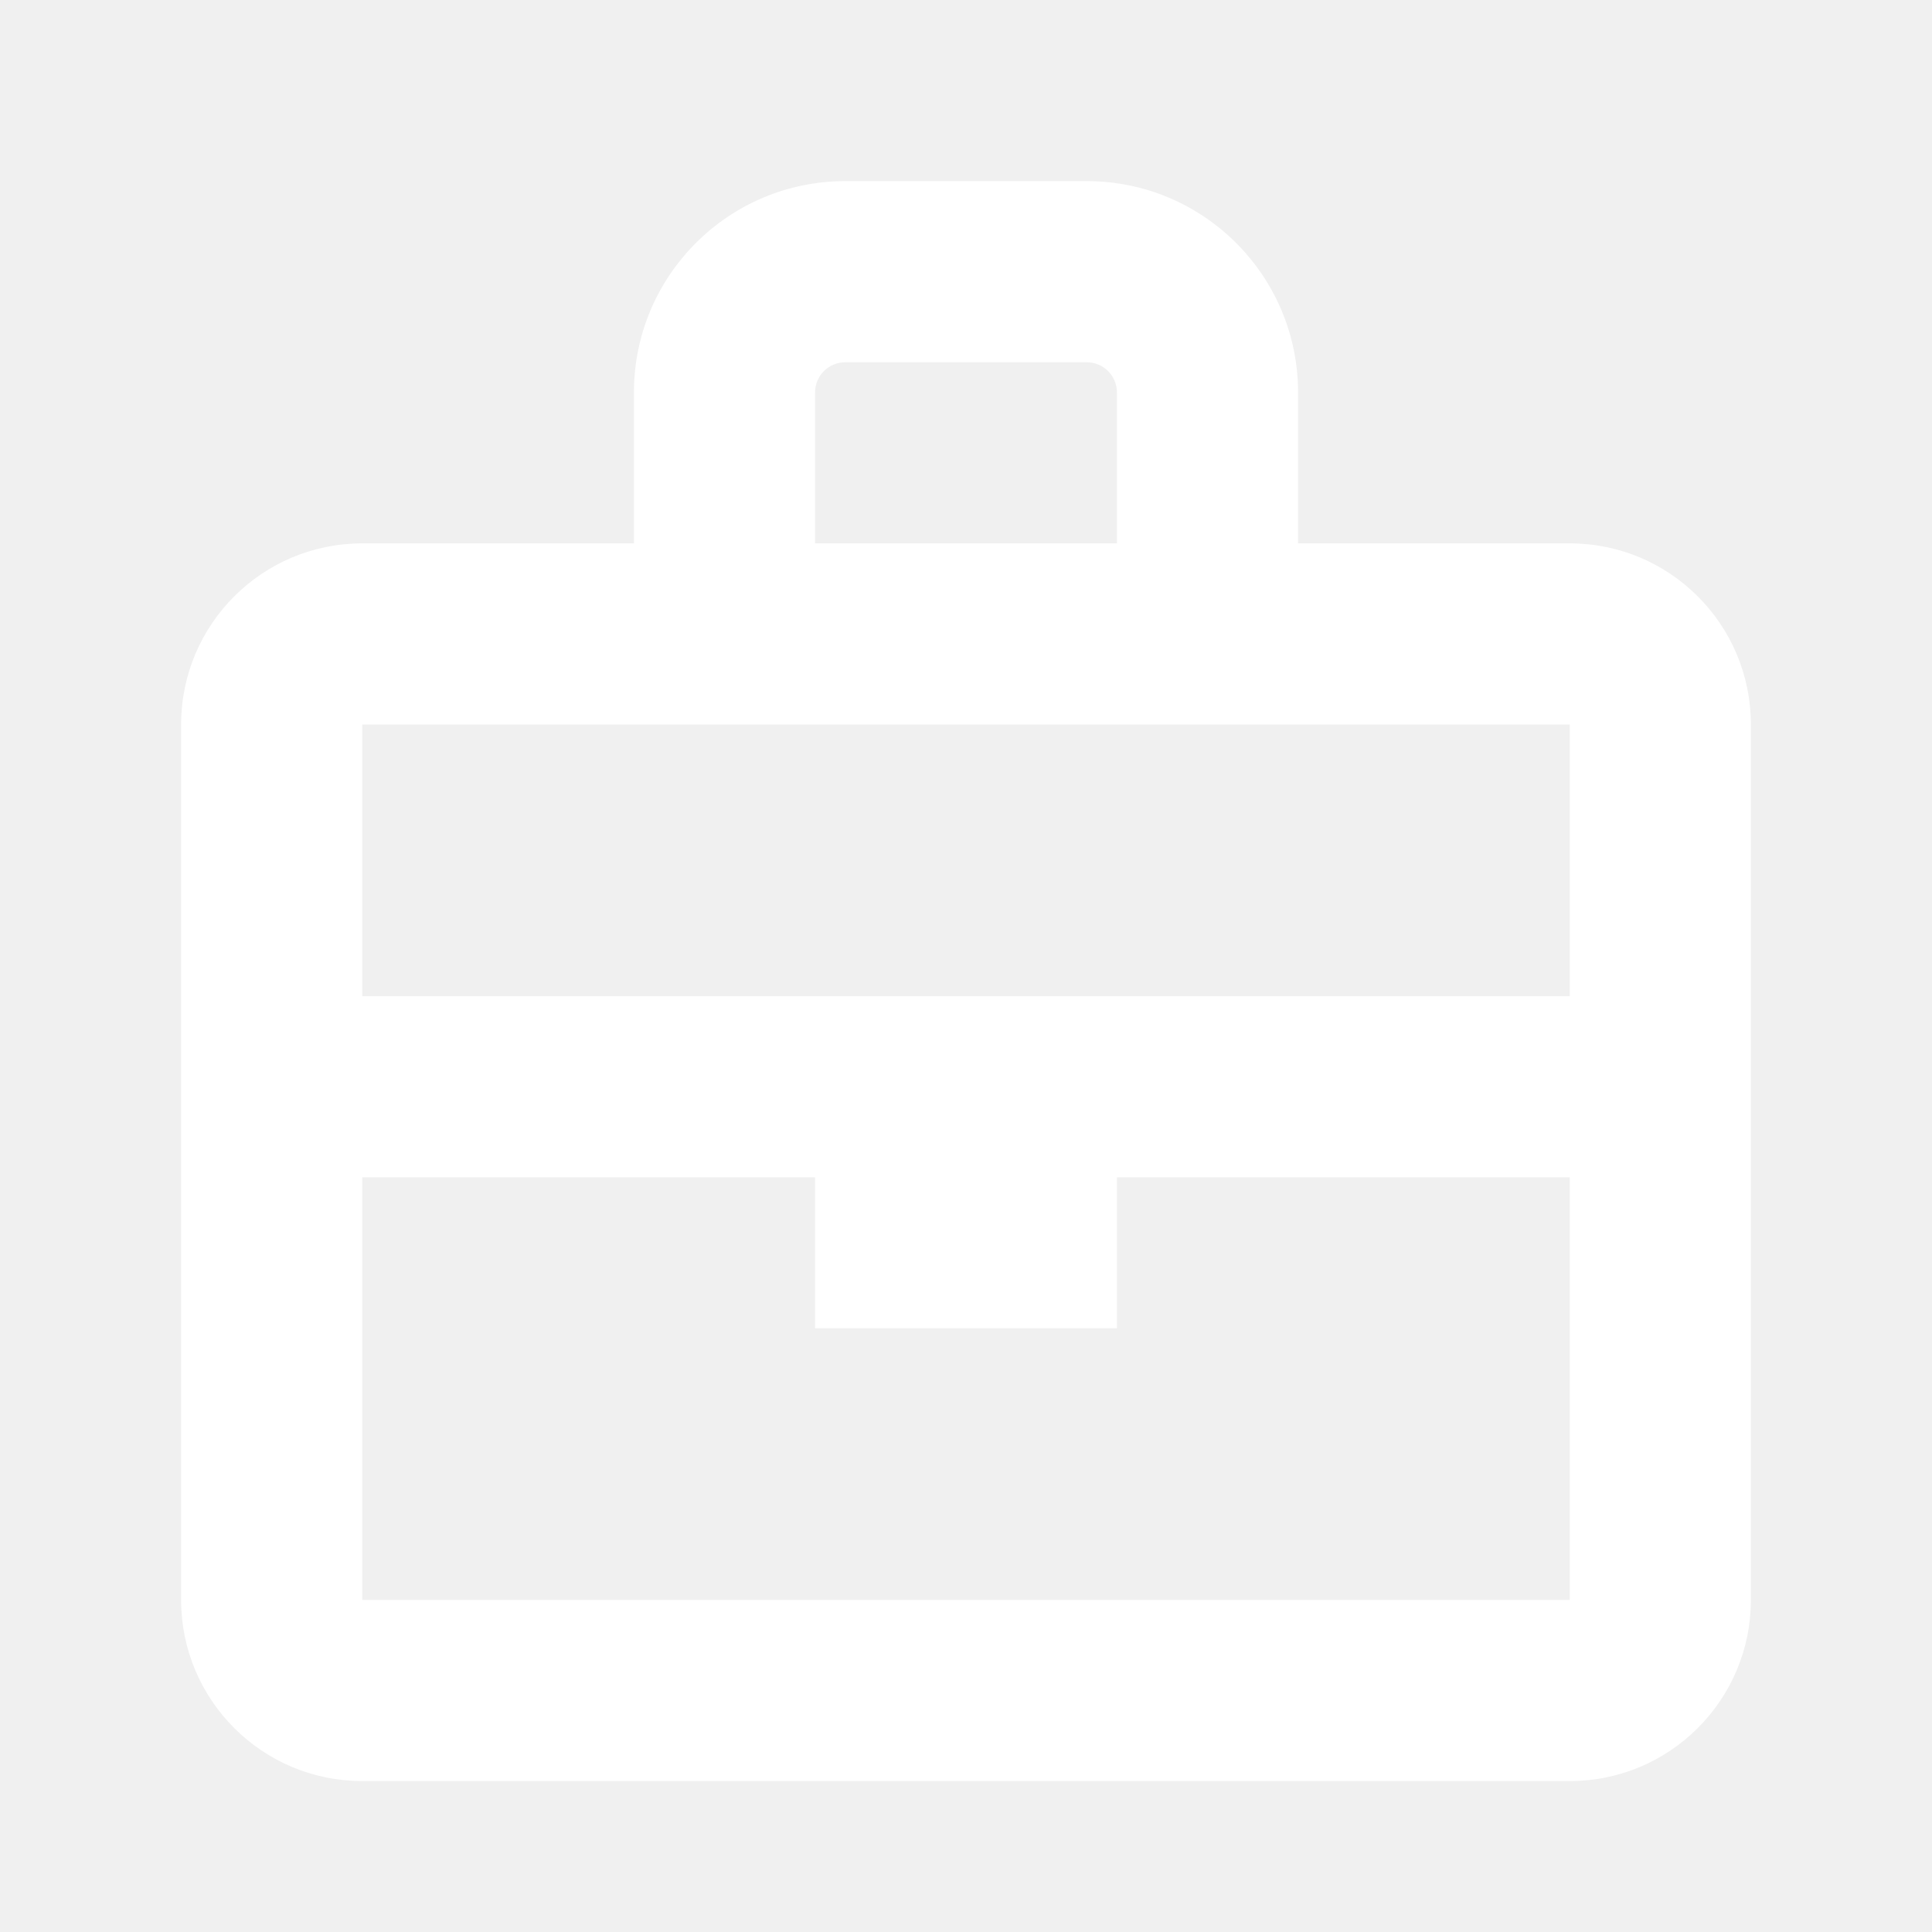
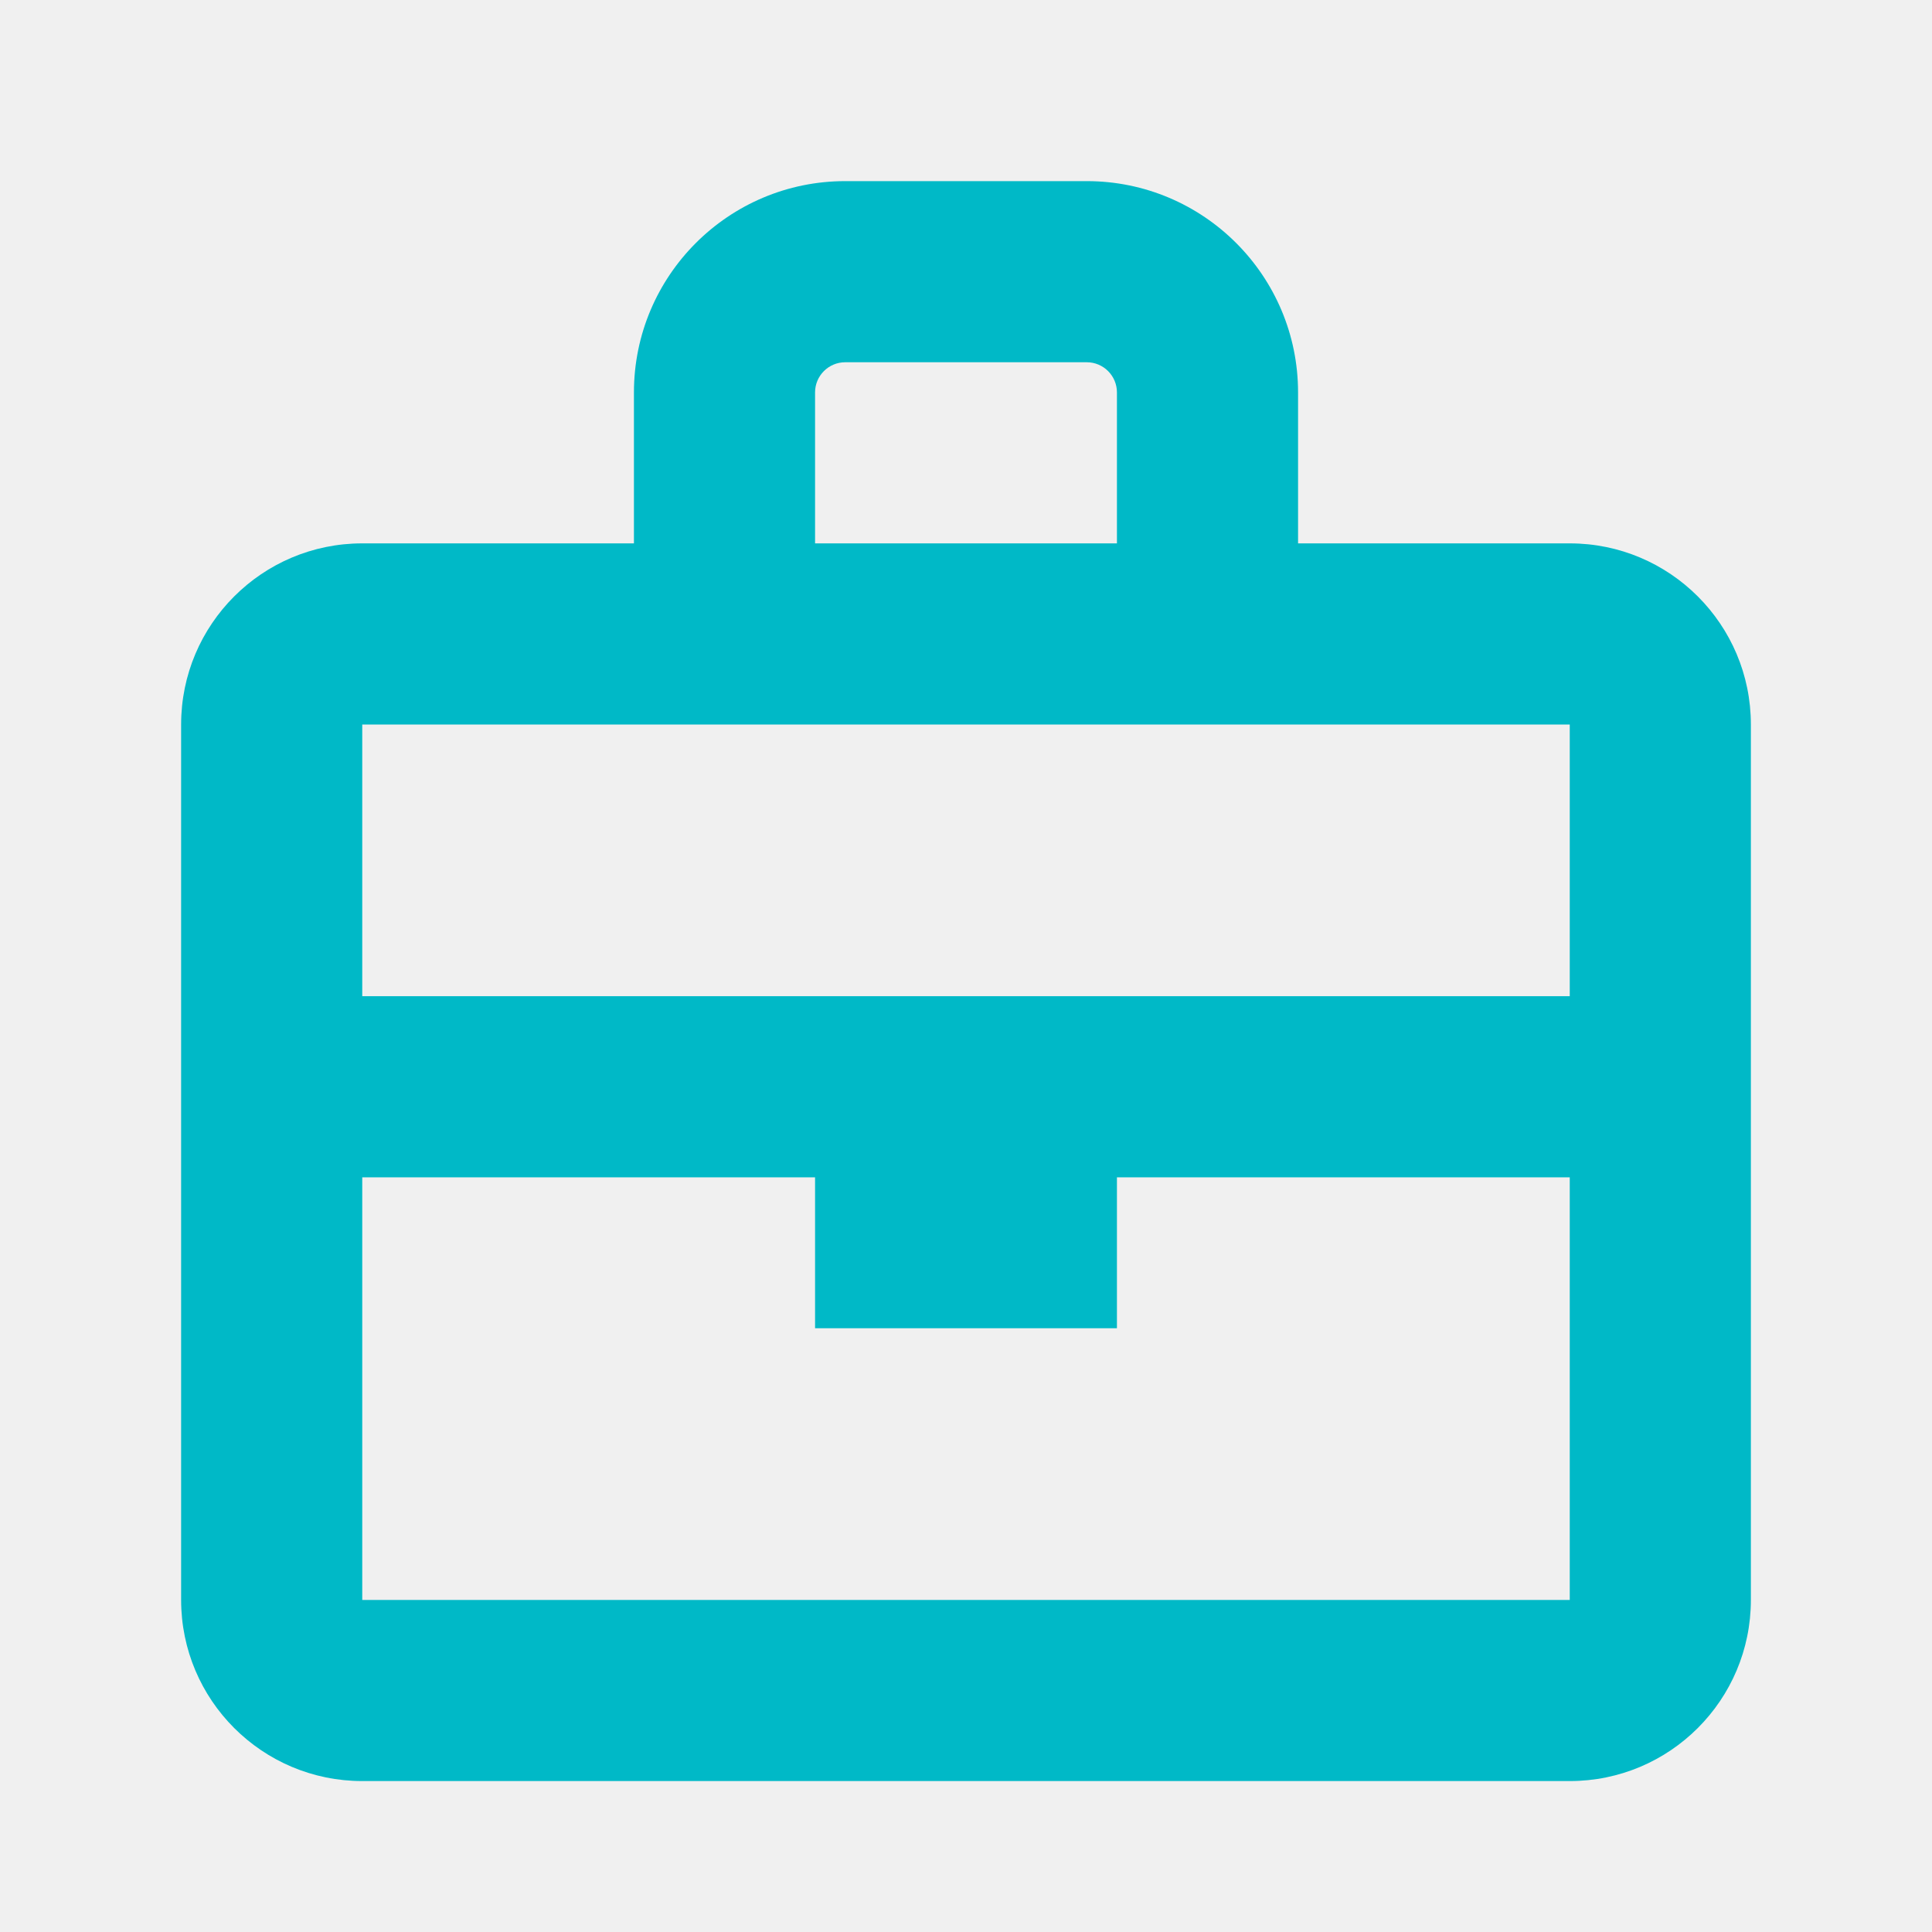
<svg xmlns="http://www.w3.org/2000/svg" viewBox="0 0 64 64">
-   <path fill="#fff" d="M21 13a7 7 0 0 1 7-7h8a7 7 0 0 1 7 7v5h9a6 6 0 0 1 6 6v29a6 6 0 0 1-6 6H12a6 6 0 0 1-6-6V24a6 6 0 0 1 6-6h9zm6 0v5h10v-5a1 1 0 0 0-1-1h-8a1 1 0 0 0-1 1zM12 24v9h40v-9H12zm0 15v14h40V39H37v5H27v-5H12z" />
+   <path fill="#00B9C7" d="M21 13a7 7 0 0 1 7-7h8a7 7 0 0 1 7 7v5h9a6 6 0 0 1 6 6v29a6 6 0 0 1-6 6H12a6 6 0 0 1-6-6V24a6 6 0 0 1 6-6h9zm6 0v5h10v-5a1 1 0 0 0-1-1h-8a1 1 0 0 0-1 1zM12 24v9h40v-9H12zm0 15v14h40V39H37v5H27v-5H12z" />
</svg>
